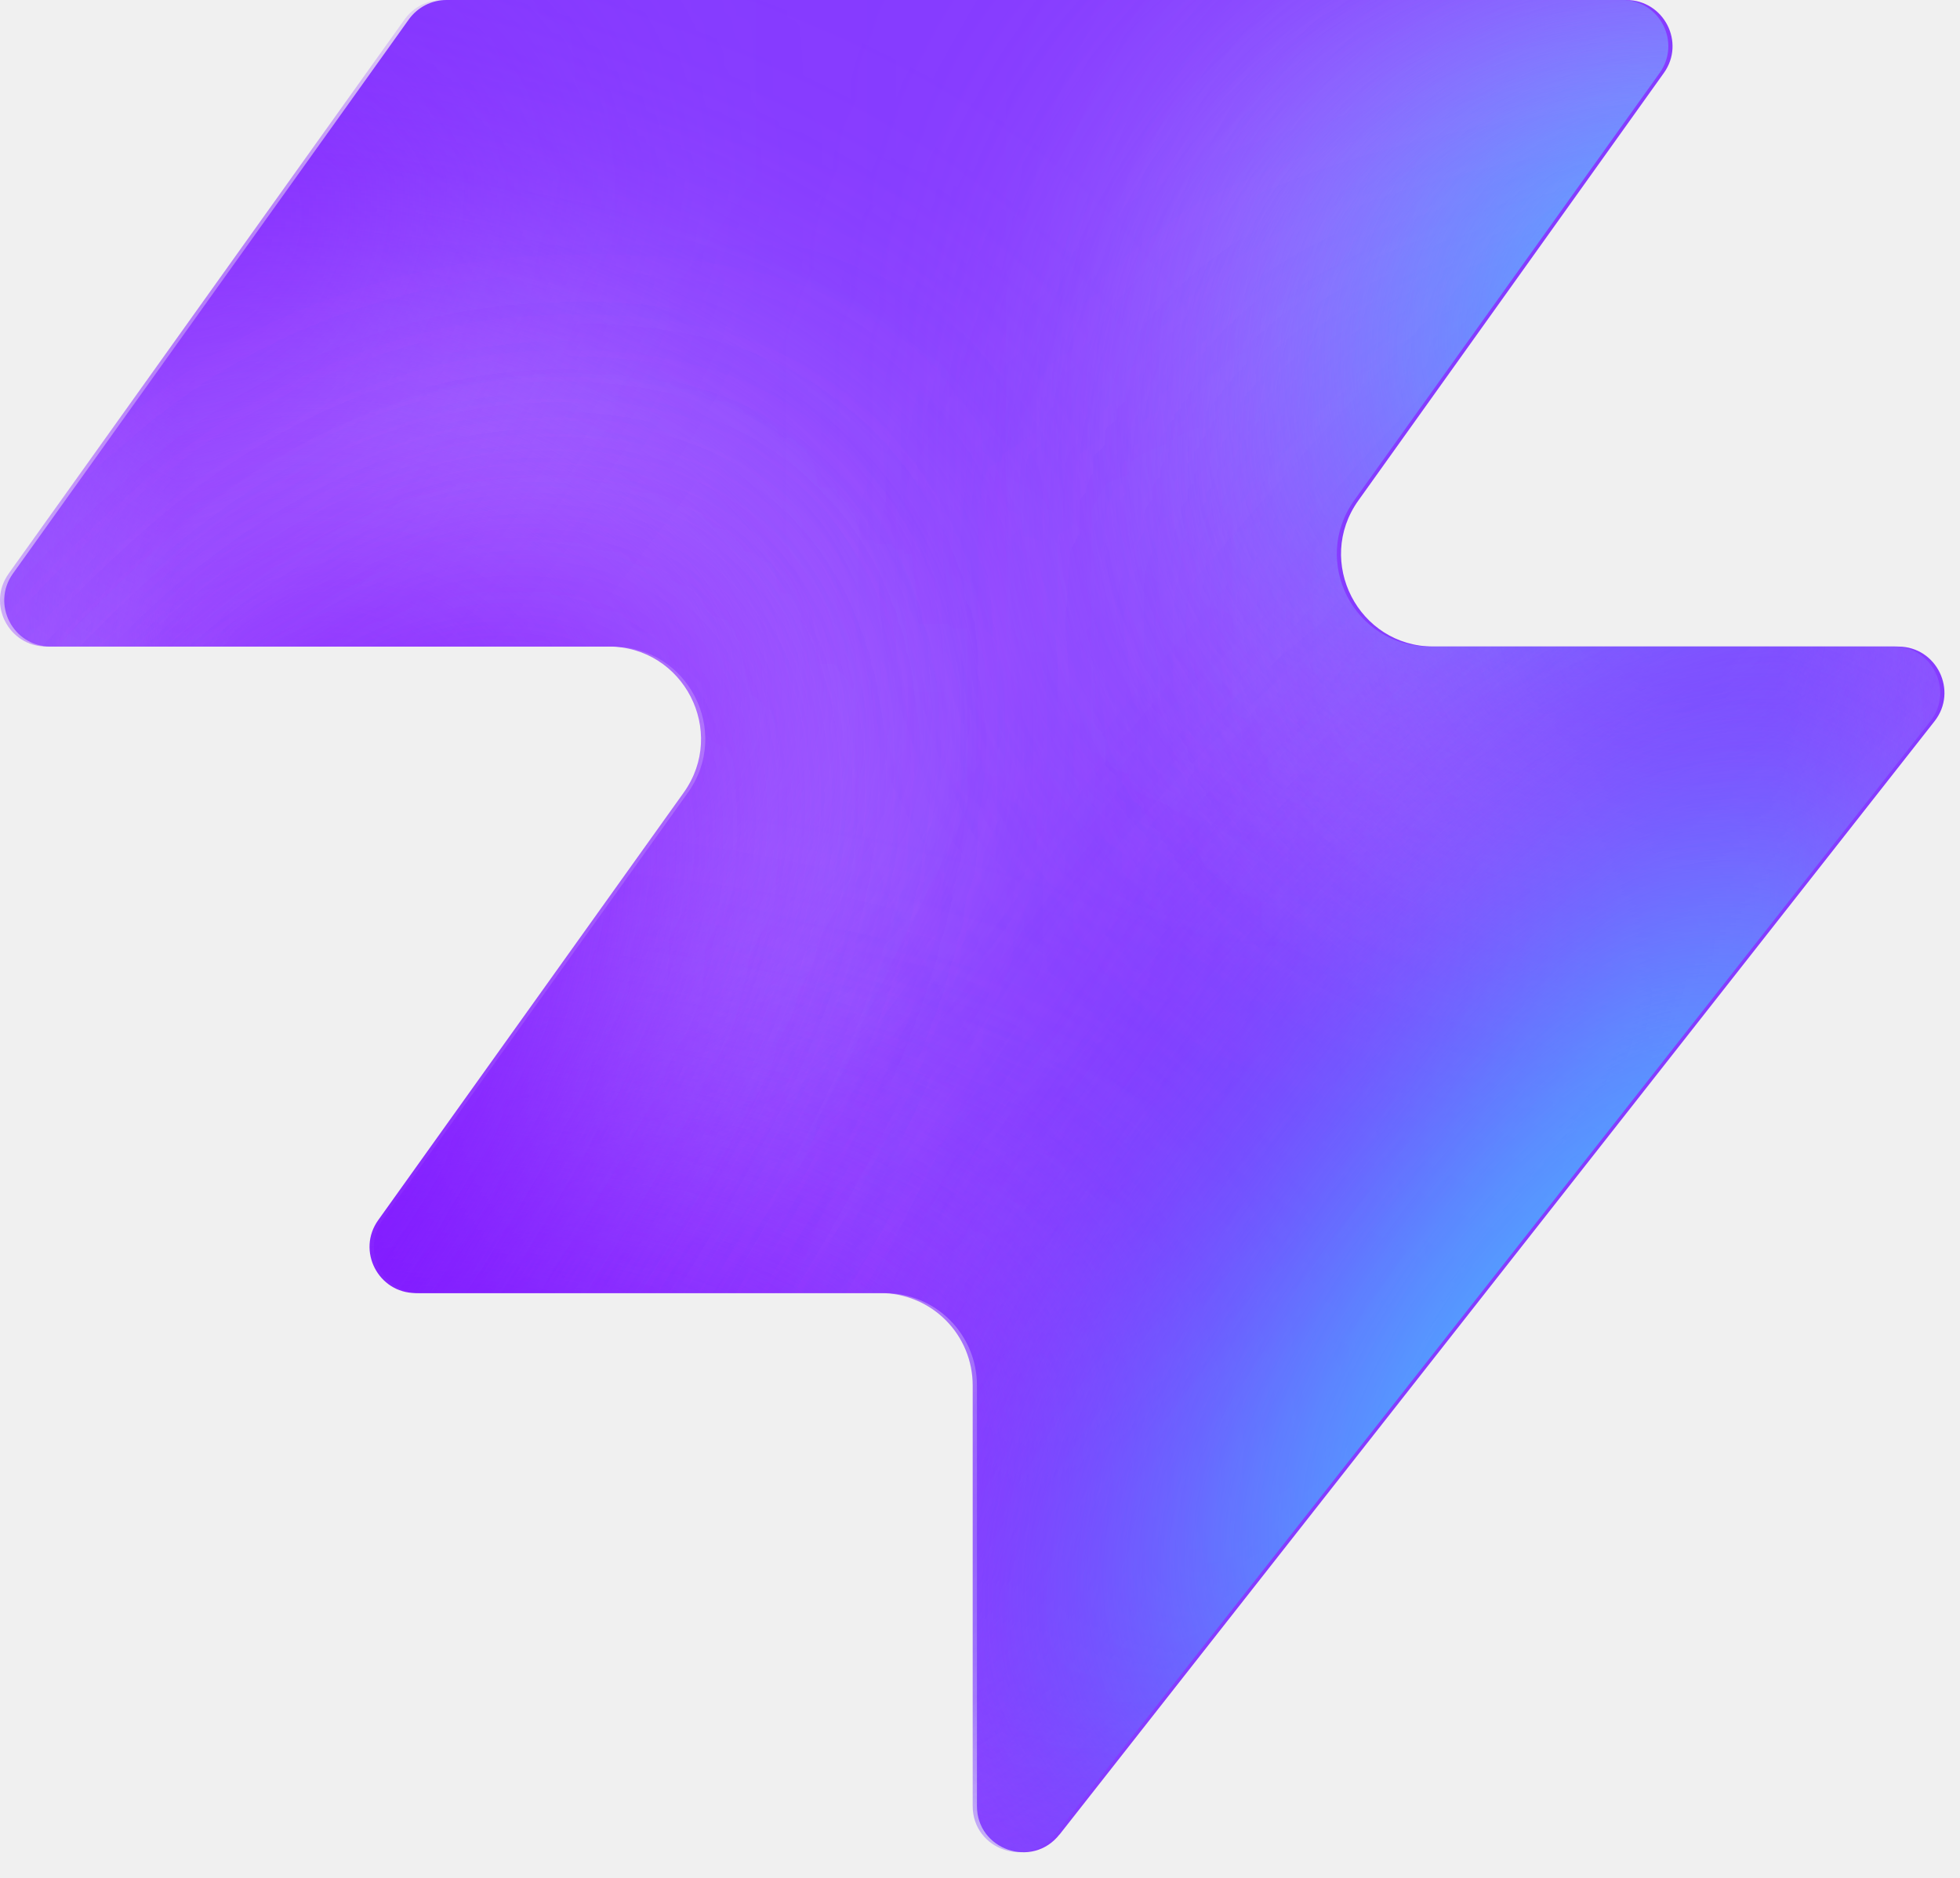
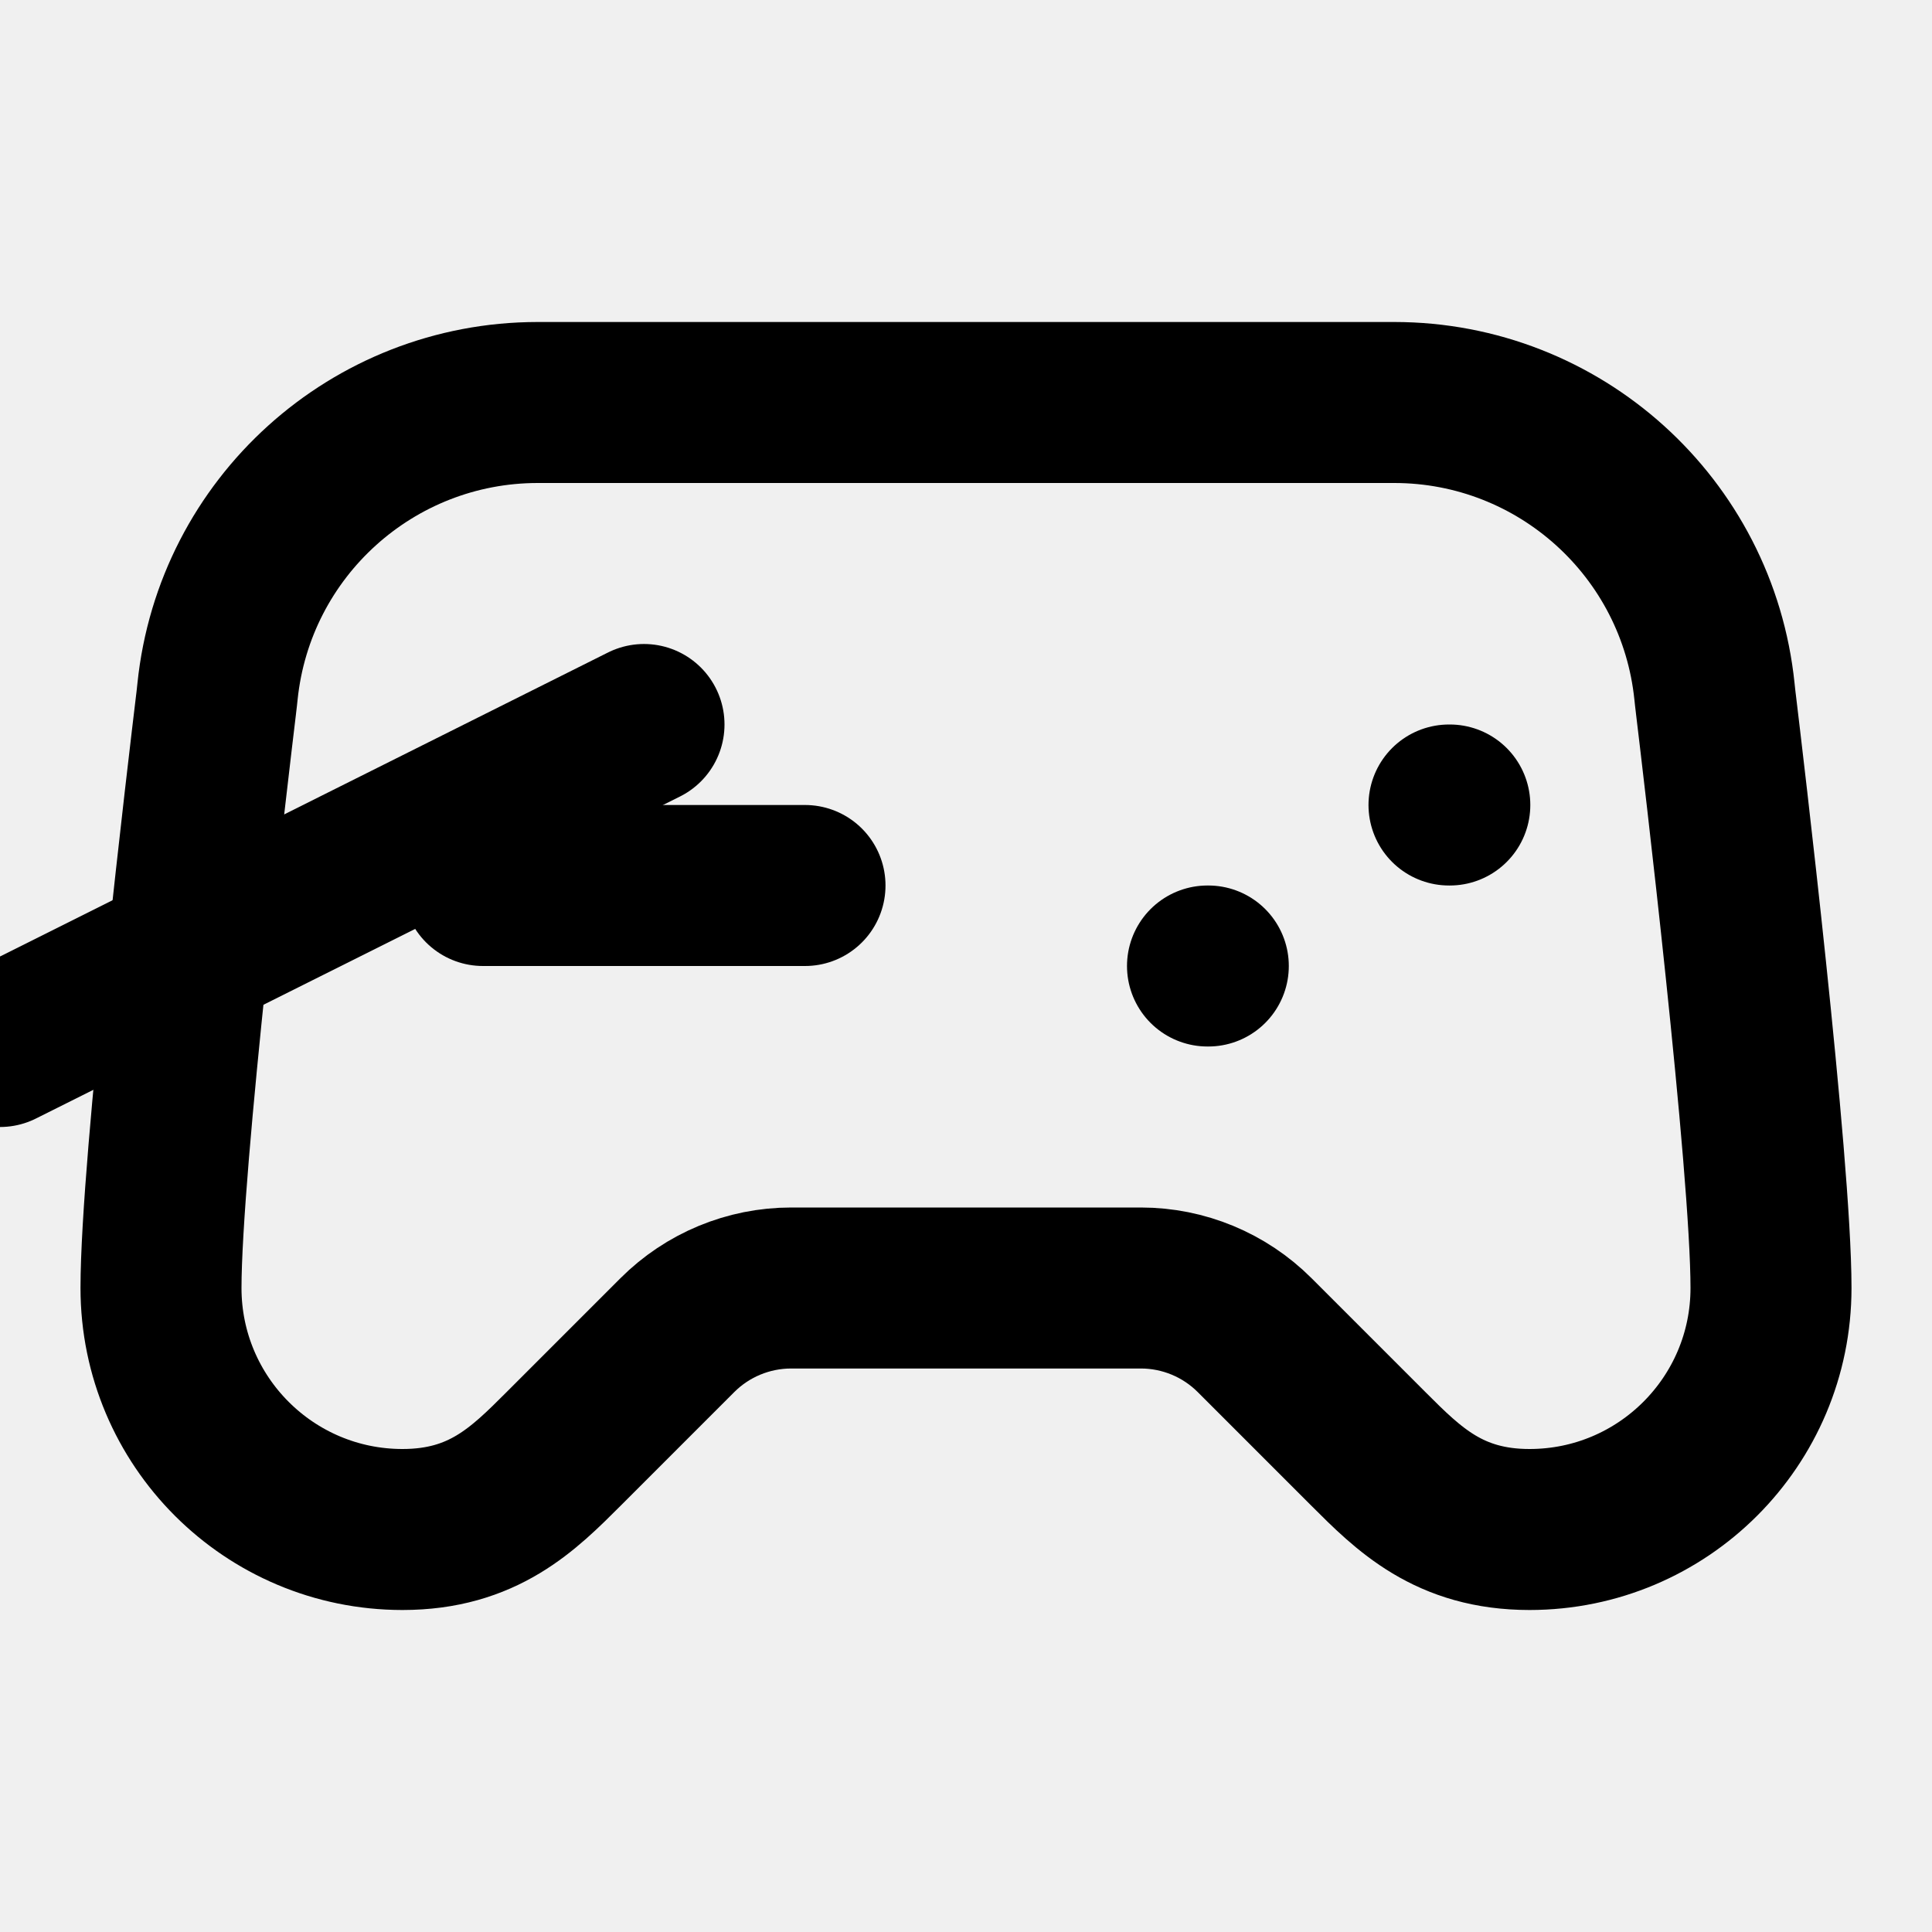
- <svg xmlns="http://www.w3.org/2000/svg" width="48" height="46" fill="none" viewBox="0 0 48 46">
-   <path fill="#863bff" d="M25.946 44.938c-.664.845-2.021.375-2.021-.698V33.937a2.26 2.26 0 0 0-2.262-2.262H10.287c-.92 0-1.456-1.04-.92-1.788l7.48-10.471c1.07-1.497 0-3.578-1.842-3.578H1.237c-.92 0-1.456-1.04-.92-1.788L10.013.474c.214-.297.556-.474.92-.474h28.894c.92 0 1.456 1.04.92 1.788l-7.48 10.471c-1.07 1.498 0 3.579 1.842 3.579h11.377c.943 0 1.473 1.088.89 1.83L25.947 44.94z" style="fill:#863bff;fill:color(display-p3 .525 .23 1);fill-opacity:1" />
-   <mask id="a" width="48" height="46" x="0" y="0" maskUnits="userSpaceOnUse" style="mask-type:alpha">
-     <path fill="#000" d="M25.842 44.938c-.664.844-2.021.375-2.021-.698V33.937a2.26 2.26 0 0 0-2.262-2.262H10.183c-.92 0-1.456-1.04-.92-1.788l7.48-10.471c1.07-1.498 0-3.579-1.842-3.579H1.133c-.92 0-1.456-1.04-.92-1.787L9.91.473c.214-.297.556-.474.92-.474h28.894c.92 0 1.456 1.04.92 1.788l-7.48 10.471c-1.07 1.498 0 3.578 1.842 3.578h11.377c.943 0 1.473 1.088.89 1.832L25.843 44.94z" style="fill:#000;fill-opacity:1" />
-   </mask>
-   <g mask="url(#a)">
-     <g filter="url(#b)">
-       <ellipse cx="5.508" cy="14.704" fill="#ede6ff" rx="5.508" ry="14.704" style="fill:#ede6ff;fill:color(display-p3 .927 .903 1);fill-opacity:1" transform="matrix(.00324 1 1 -.00324 -4.47 31.516)" />
-     </g>
-     <g filter="url(#c)">
-       <ellipse cx="10.399" cy="29.851" fill="#ede6ff" rx="10.399" ry="29.851" style="fill:#ede6ff;fill:color(display-p3 .927 .903 1);fill-opacity:1" transform="matrix(.00324 1 1 -.00324 -39.328 7.883)" />
-     </g>
-     <g filter="url(#d)">
-       <ellipse cx="5.508" cy="30.487" fill="#7e14ff" rx="5.508" ry="30.487" style="fill:#7e14ff;fill:color(display-p3 .492 .077 1);fill-opacity:1" transform="rotate(89.814 -25.913 -14.639)scale(1 -1)" />
-     </g>
-     <g filter="url(#e)">
-       <ellipse cx="5.508" cy="30.599" fill="#7e14ff" rx="5.508" ry="30.599" style="fill:#7e14ff;fill:color(display-p3 .492 .077 1);fill-opacity:1" transform="rotate(89.814 -32.644 -3.334)scale(1 -1)" />
-     </g>
-     <g filter="url(#f)">
-       <ellipse cx="5.508" cy="30.599" fill="#7e14ff" rx="5.508" ry="30.599" style="fill:#7e14ff;fill:color(display-p3 .492 .077 1);fill-opacity:1" transform="matrix(.00324 1 1 -.00324 -34.34 30.47)" />
-     </g>
-     <g filter="url(#g)">
-       <ellipse cx="14.072" cy="22.078" fill="#ede6ff" rx="14.072" ry="22.078" style="fill:#ede6ff;fill:color(display-p3 .927 .903 1);fill-opacity:1" transform="rotate(93.35 24.506 48.493)scale(-1 1)" />
-     </g>
-     <g filter="url(#h)">
-       <ellipse cx="3.47" cy="21.501" fill="#7e14ff" rx="3.47" ry="21.501" style="fill:#7e14ff;fill:color(display-p3 .492 .077 1);fill-opacity:1" transform="rotate(89.009 28.708 47.59)scale(-1 1)" />
-     </g>
-     <g filter="url(#i)">
-       <ellipse cx="3.47" cy="21.501" fill="#7e14ff" rx="3.47" ry="21.501" style="fill:#7e14ff;fill:color(display-p3 .492 .077 1);fill-opacity:1" transform="rotate(89.009 28.708 47.59)scale(-1 1)" />
-     </g>
-     <g filter="url(#j)">
-       <ellipse cx=".387" cy="8.972" fill="#7e14ff" rx="4.407" ry="29.108" style="fill:#7e14ff;fill:color(display-p3 .492 .077 1);fill-opacity:1" transform="rotate(39.51 .387 8.972)" />
-     </g>
-     <g filter="url(#k)">
-       <ellipse cx="47.523" cy="-6.092" fill="#7e14ff" rx="4.407" ry="29.108" style="fill:#7e14ff;fill:color(display-p3 .492 .077 1);fill-opacity:1" transform="rotate(37.892 47.523 -6.092)" />
-     </g>
-     <g filter="url(#l)">
-       <ellipse cx="41.412" cy="6.333" fill="#47bfff" rx="5.971" ry="9.665" style="fill:#47bfff;fill:color(display-p3 .28 .748 1);fill-opacity:1" transform="rotate(37.892 41.412 6.333)" />
-     </g>
-     <g filter="url(#m)">
-       <ellipse cx="-1.879" cy="38.332" fill="#7e14ff" rx="4.407" ry="29.108" style="fill:#7e14ff;fill:color(display-p3 .492 .077 1);fill-opacity:1" transform="rotate(37.892 -1.88 38.332)" />
-     </g>
-     <g filter="url(#n)">
-       <ellipse cx="-1.879" cy="38.332" fill="#7e14ff" rx="4.407" ry="29.108" style="fill:#7e14ff;fill:color(display-p3 .492 .077 1);fill-opacity:1" transform="rotate(37.892 -1.88 38.332)" />
-     </g>
-     <g filter="url(#o)">
-       <ellipse cx="35.651" cy="29.907" fill="#7e14ff" rx="4.407" ry="29.108" style="fill:#7e14ff;fill:color(display-p3 .492 .077 1);fill-opacity:1" transform="rotate(37.892 35.651 29.907)" />
-     </g>
-     <g filter="url(#p)">
-       <ellipse cx="38.418" cy="32.4" fill="#47bfff" rx="5.971" ry="15.297" style="fill:#47bfff;fill:color(display-p3 .28 .748 1);fill-opacity:1" transform="rotate(37.892 38.418 32.4)" />
-     </g>
-   </g>
-   <defs>
-     <filter id="b" width="60.045" height="41.654" x="-19.77" y="16.149" color-interpolation-filters="sRGB" filterUnits="userSpaceOnUse">
-       <feFlood flood-opacity="0" result="BackgroundImageFix" />
-       <feBlend in="SourceGraphic" in2="BackgroundImageFix" result="shape" />
-       <feGaussianBlur result="effect1_foregroundBlur_2002_17158" stdDeviation="7.659" />
-     </filter>
-     <filter id="c" width="90.34" height="51.437" x="-54.613" y="-7.533" color-interpolation-filters="sRGB" filterUnits="userSpaceOnUse">
-       <feFlood flood-opacity="0" result="BackgroundImageFix" />
-       <feBlend in="SourceGraphic" in2="BackgroundImageFix" result="shape" />
-       <feGaussianBlur result="effect1_foregroundBlur_2002_17158" stdDeviation="7.659" />
-     </filter>
-     <filter id="d" width="79.355" height="29.4" x="-49.64" y="2.03" color-interpolation-filters="sRGB" filterUnits="userSpaceOnUse">
-       <feFlood flood-opacity="0" result="BackgroundImageFix" />
-       <feBlend in="SourceGraphic" in2="BackgroundImageFix" result="shape" />
-       <feGaussianBlur result="effect1_foregroundBlur_2002_17158" stdDeviation="4.596" />
-     </filter>
-     <filter id="e" width="79.579" height="29.4" x="-45.045" y="20.029" color-interpolation-filters="sRGB" filterUnits="userSpaceOnUse">
-       <feFlood flood-opacity="0" result="BackgroundImageFix" />
-       <feBlend in="SourceGraphic" in2="BackgroundImageFix" result="shape" />
-       <feGaussianBlur result="effect1_foregroundBlur_2002_17158" stdDeviation="4.596" />
-     </filter>
-     <filter id="f" width="79.579" height="29.4" x="-43.513" y="21.178" color-interpolation-filters="sRGB" filterUnits="userSpaceOnUse">
-       <feFlood flood-opacity="0" result="BackgroundImageFix" />
-       <feBlend in="SourceGraphic" in2="BackgroundImageFix" result="shape" />
-       <feGaussianBlur result="effect1_foregroundBlur_2002_17158" stdDeviation="4.596" />
-     </filter>
-     <filter id="g" width="74.749" height="58.852" x="15.756" y="-17.901" color-interpolation-filters="sRGB" filterUnits="userSpaceOnUse">
-       <feFlood flood-opacity="0" result="BackgroundImageFix" />
-       <feBlend in="SourceGraphic" in2="BackgroundImageFix" result="shape" />
-       <feGaussianBlur result="effect1_foregroundBlur_2002_17158" stdDeviation="7.659" />
-     </filter>
-     <filter id="h" width="61.377" height="25.362" x="23.548" y="2.284" color-interpolation-filters="sRGB" filterUnits="userSpaceOnUse">
-       <feFlood flood-opacity="0" result="BackgroundImageFix" />
-       <feBlend in="SourceGraphic" in2="BackgroundImageFix" result="shape" />
-       <feGaussianBlur result="effect1_foregroundBlur_2002_17158" stdDeviation="4.596" />
-     </filter>
-     <filter id="i" width="61.377" height="25.362" x="23.548" y="2.284" color-interpolation-filters="sRGB" filterUnits="userSpaceOnUse">
-       <feFlood flood-opacity="0" result="BackgroundImageFix" />
-       <feBlend in="SourceGraphic" in2="BackgroundImageFix" result="shape" />
-       <feGaussianBlur result="effect1_foregroundBlur_2002_17158" stdDeviation="4.596" />
-     </filter>
-     <filter id="j" width="56.045" height="63.649" x="-27.636" y="-22.853" color-interpolation-filters="sRGB" filterUnits="userSpaceOnUse">
-       <feFlood flood-opacity="0" result="BackgroundImageFix" />
-       <feBlend in="SourceGraphic" in2="BackgroundImageFix" result="shape" />
-       <feGaussianBlur result="effect1_foregroundBlur_2002_17158" stdDeviation="4.596" />
-     </filter>
-     <filter id="k" width="54.814" height="64.646" x="20.116" y="-38.415" color-interpolation-filters="sRGB" filterUnits="userSpaceOnUse">
-       <feFlood flood-opacity="0" result="BackgroundImageFix" />
-       <feBlend in="SourceGraphic" in2="BackgroundImageFix" result="shape" />
-       <feGaussianBlur result="effect1_foregroundBlur_2002_17158" stdDeviation="4.596" />
-     </filter>
-     <filter id="l" width="33.541" height="35.313" x="24.641" y="-11.323" color-interpolation-filters="sRGB" filterUnits="userSpaceOnUse">
-       <feFlood flood-opacity="0" result="BackgroundImageFix" />
-       <feBlend in="SourceGraphic" in2="BackgroundImageFix" result="shape" />
-       <feGaussianBlur result="effect1_foregroundBlur_2002_17158" stdDeviation="4.596" />
-     </filter>
-     <filter id="m" width="54.814" height="64.646" x="-29.286" y="6.009" color-interpolation-filters="sRGB" filterUnits="userSpaceOnUse">
-       <feFlood flood-opacity="0" result="BackgroundImageFix" />
-       <feBlend in="SourceGraphic" in2="BackgroundImageFix" result="shape" />
-       <feGaussianBlur result="effect1_foregroundBlur_2002_17158" stdDeviation="4.596" />
-     </filter>
-     <filter id="n" width="54.814" height="64.646" x="-29.286" y="6.009" color-interpolation-filters="sRGB" filterUnits="userSpaceOnUse">
-       <feFlood flood-opacity="0" result="BackgroundImageFix" />
-       <feBlend in="SourceGraphic" in2="BackgroundImageFix" result="shape" />
-       <feGaussianBlur result="effect1_foregroundBlur_2002_17158" stdDeviation="4.596" />
-     </filter>
-     <filter id="o" width="54.814" height="64.646" x="8.244" y="-2.416" color-interpolation-filters="sRGB" filterUnits="userSpaceOnUse">
-       <feFlood flood-opacity="0" result="BackgroundImageFix" />
-       <feBlend in="SourceGraphic" in2="BackgroundImageFix" result="shape" />
-       <feGaussianBlur result="effect1_foregroundBlur_2002_17158" stdDeviation="4.596" />
-     </filter>
-     <filter id="p" width="39.409" height="43.623" x="18.713" y="10.588" color-interpolation-filters="sRGB" filterUnits="userSpaceOnUse">
-       <feFlood flood-opacity="0" result="BackgroundImageFix" />
-       <feBlend in="SourceGraphic" in2="BackgroundImageFix" result="shape" />
-       <feGaussianBlur result="effect1_foregroundBlur_2002_17158" stdDeviation="4.596" />
-     </filter>
-   </defs>
+ <svg xmlns="http://www.w3.org/2000/svg" viewBox="0 0 24 24" fill="none" stroke="black" stroke-width="2" stroke-linecap="round" stroke-linejoin="round">
+   <style>
+     @media (prefers-color-scheme: dark) {
+       path, line { stroke: white; }
+     }
+   </style>
+   <line x1="6" x2="10" y1="11" y2="11" />
+   <line x1="8" y1="9" y2="13" />
+   <line x1="15" x2="15.01" y1="12" y2="12" />
+   <line x1="18" x2="18.01" y1="10" y2="10" />
+   <path d="M17.32 5H6.68a4 4 0 0 0-3.978 3.59c-.006.052-.01.101-.017.152C2.604 9.416 2 14.456 2 16a3 3 0 0 0 3 3c1 0 1.5-.5 2-1l1.414-1.414A2 2 0 0 1 9.828 16h4.344a2 2 0 0 1 1.414.586L17 18c.5.5 1 1 2 1a3 3 0 0 0 3-3c0-1.545-.604-6.584-.685-7.258-.007-.05-.011-.1-.017-.151A4 4 0 0 0 17.32 5z" />
</svg>
